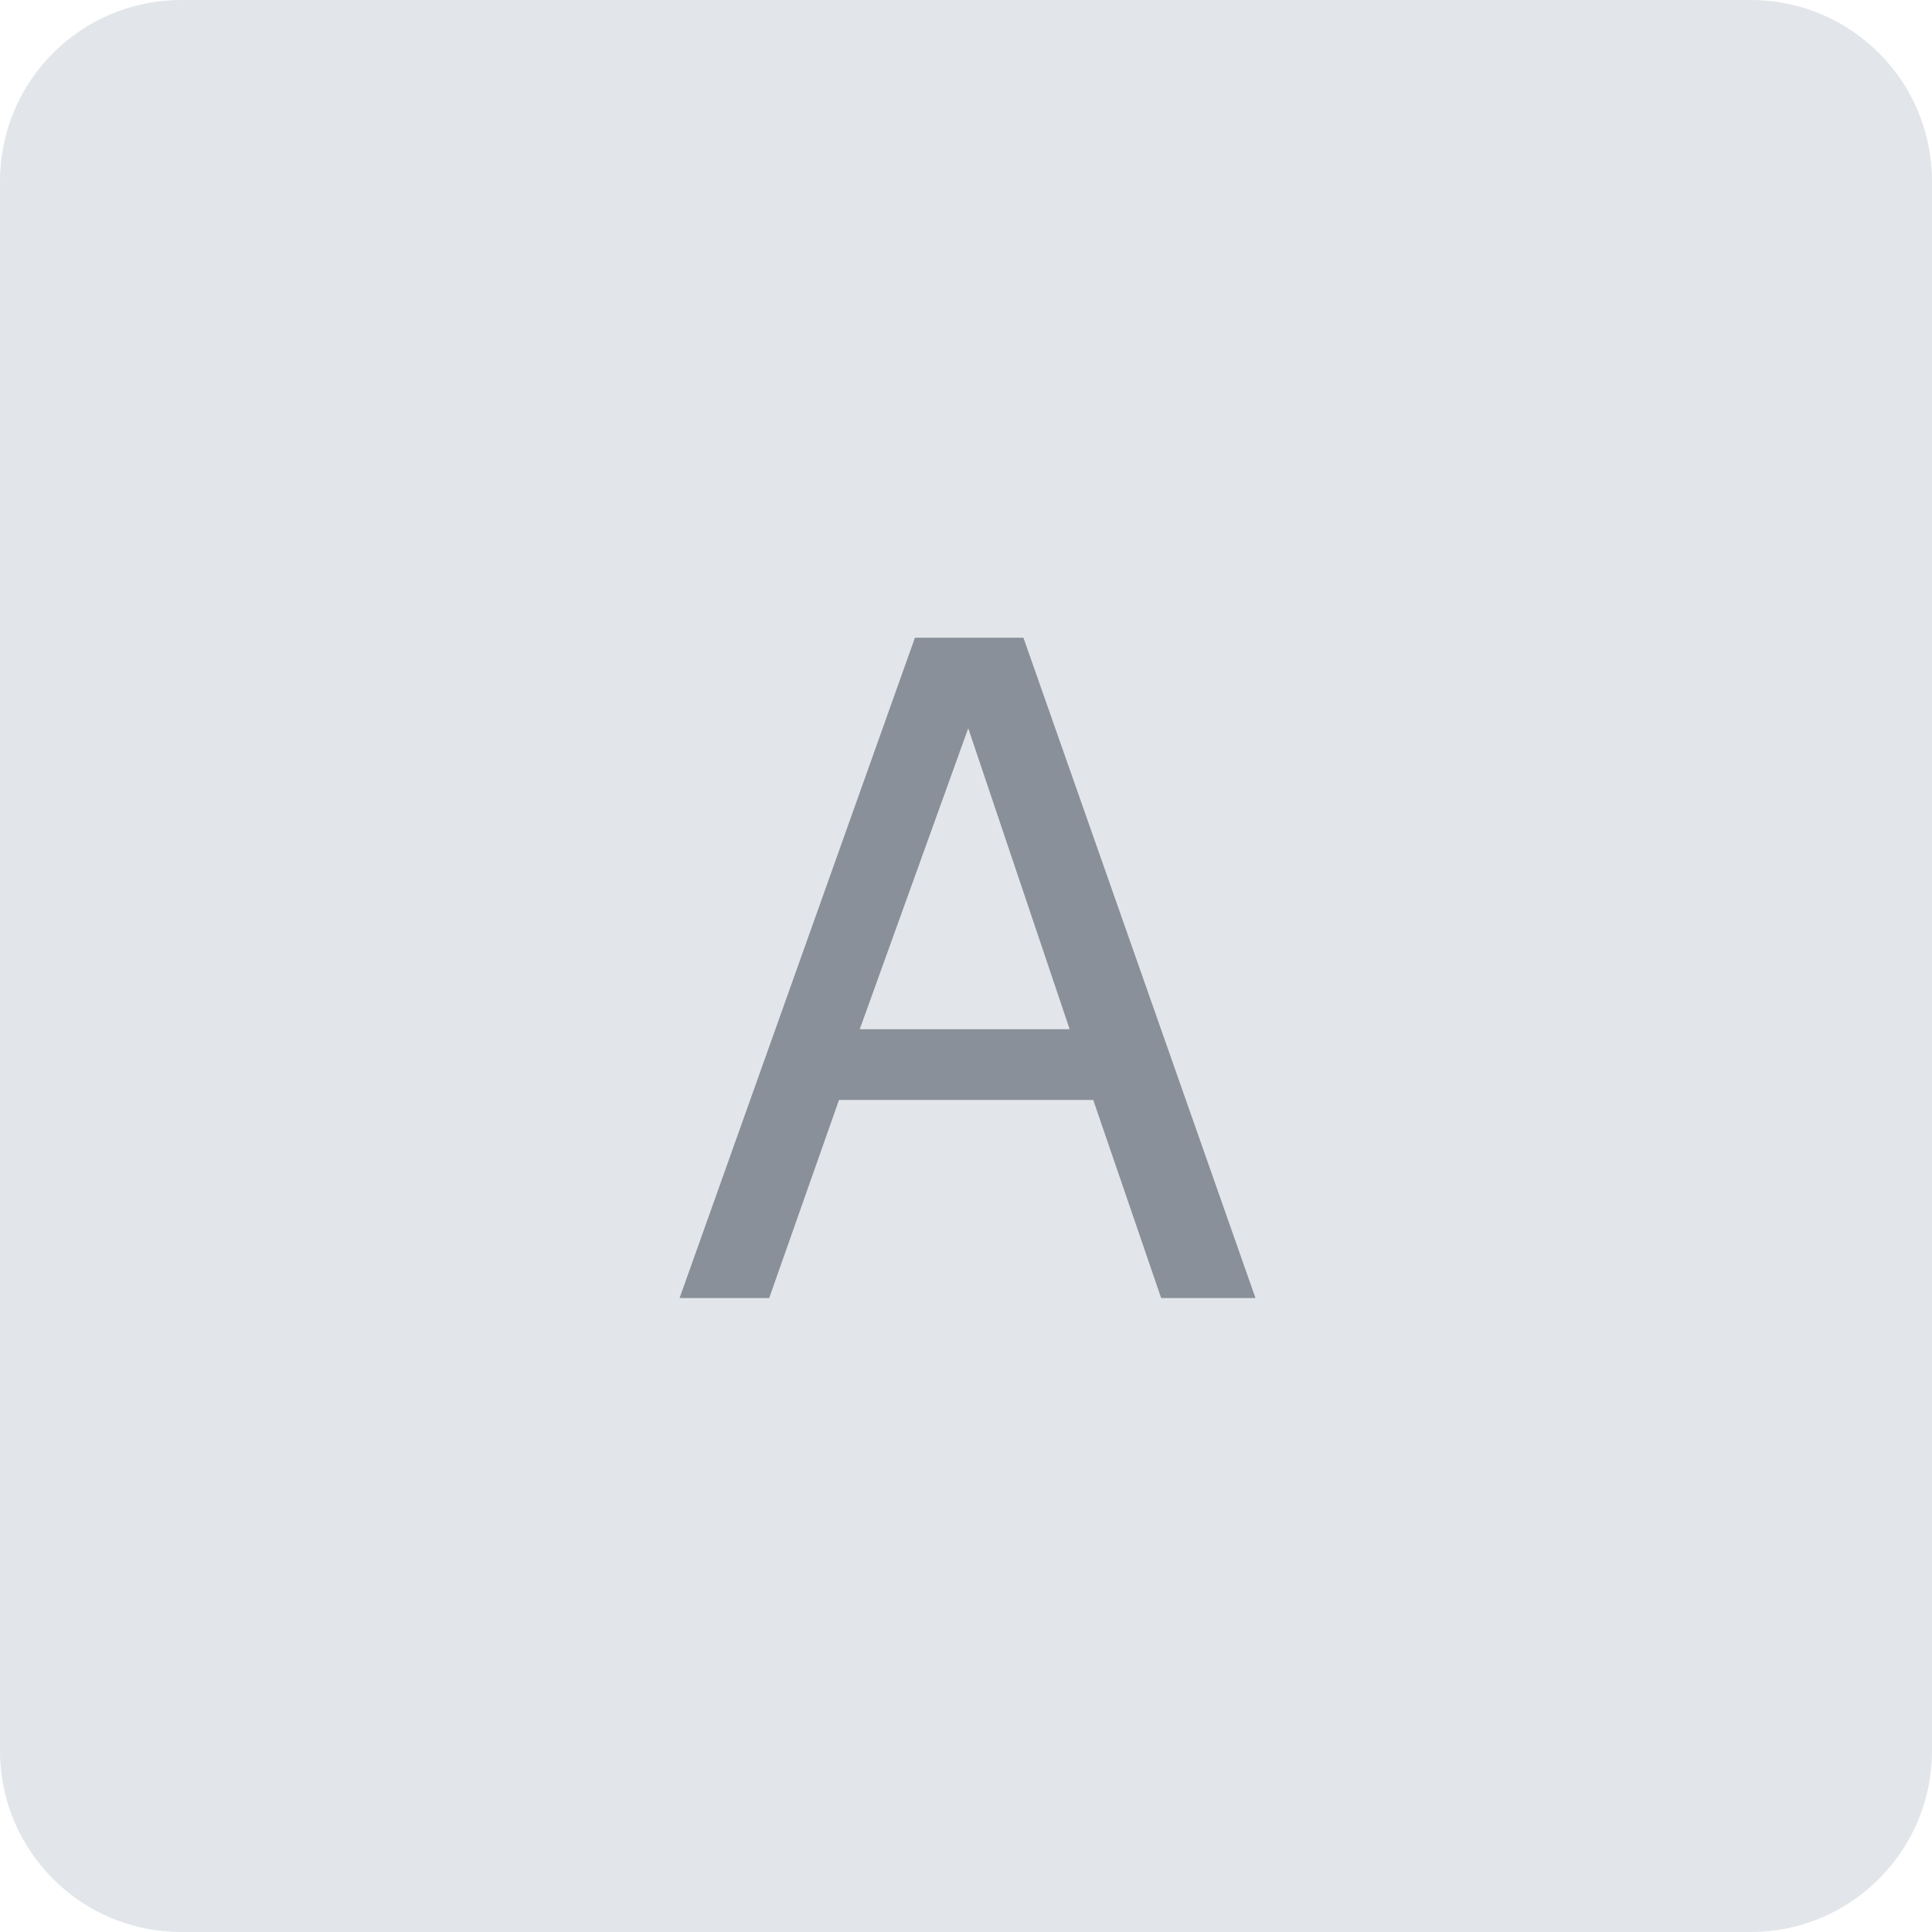
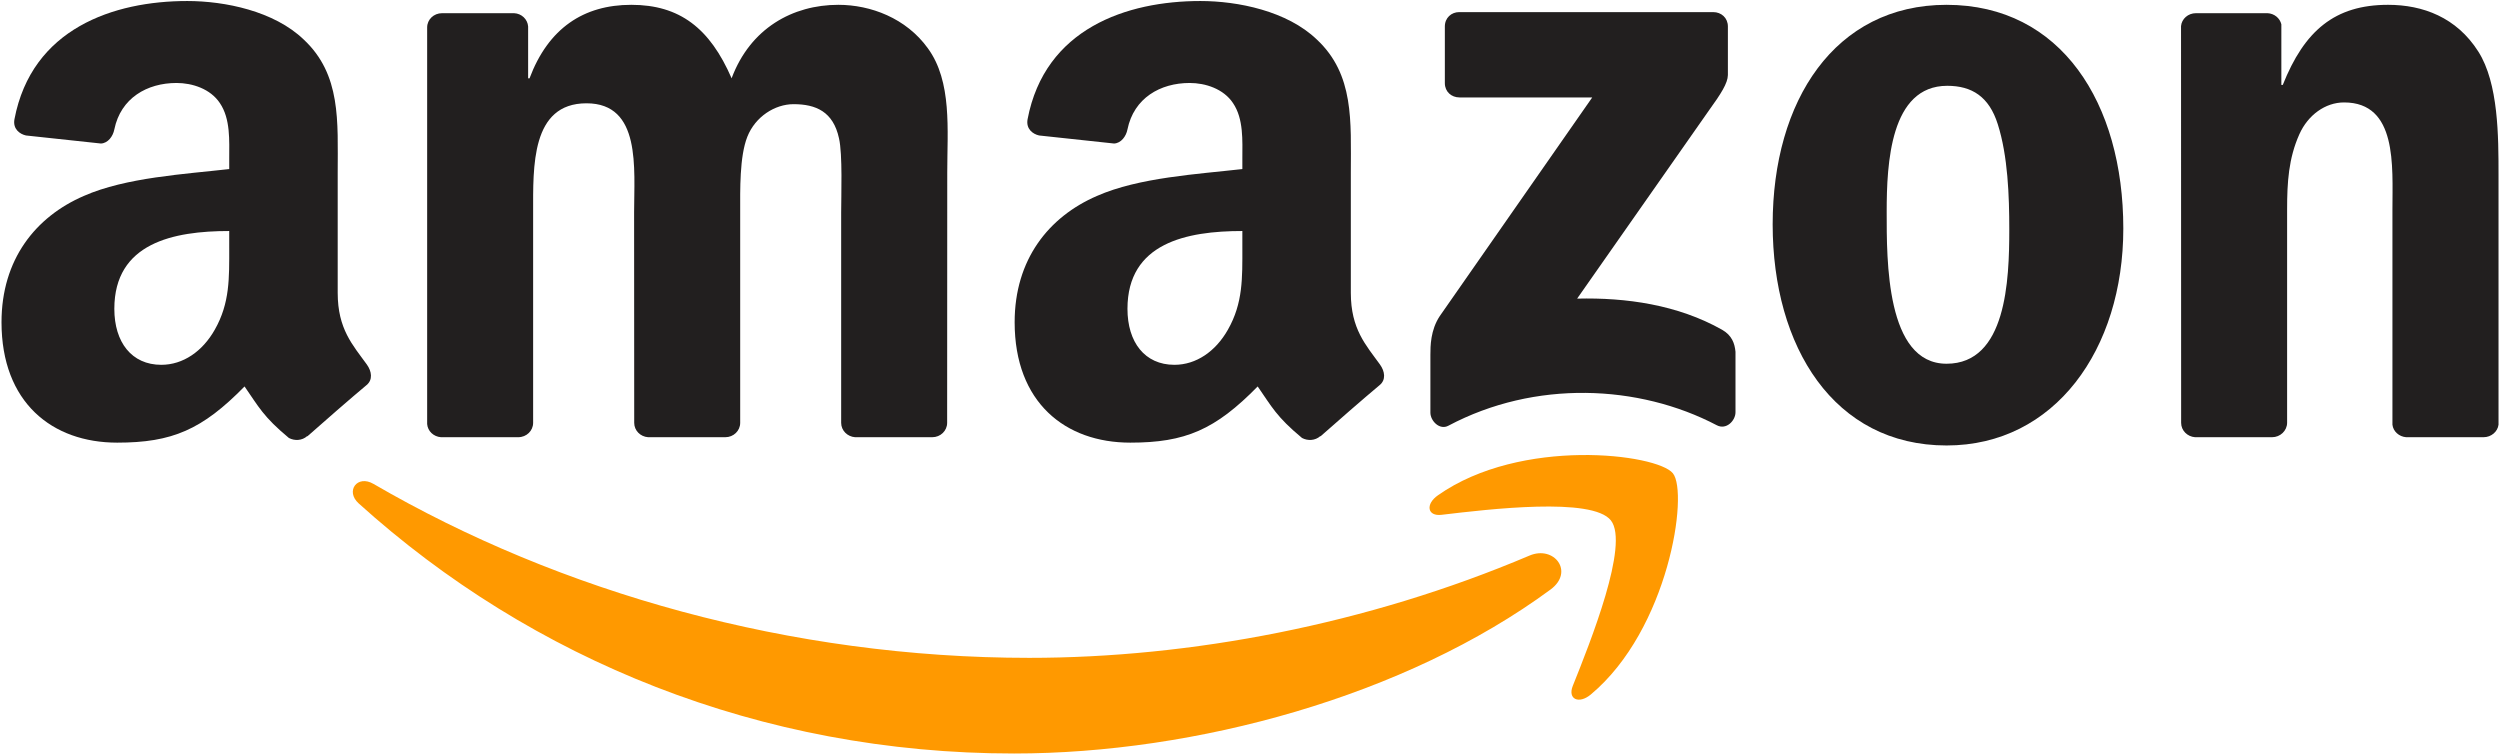
- <svg xmlns="http://www.w3.org/2000/svg" viewBox="0 0 64 64" role="img" aria-label="placeholder">
-   <rect width="64" height="64" rx="6" fill="#e2e6ea" />
-   <text x="32" y="43" text-anchor="middle" font-family="Helvetica Neue, Helvetica, Arial, sans-serif" font-size="30" font-weight="500" fill="#8a9099">A</text>
+ <svg xmlns="http://www.w3.org/2000/svg" xmlns:xlink="http://www.w3.org/1999/xlink" version="1.1" width="603" height="182" style="fill:#221f1f" id="svg1936">
+   <path d="m 374.006,142.184 c -34.999,25.797 -85.729,39.561 -129.406,39.561 -61.243,0 -116.377,-22.651 -158.088,-60.325 -3.277,-2.963 -0.341,-7 3.592,-4.693 45.014,26.191 100.673,41.947 158.166,41.947 38.775,0 81.43,-8.022 120.65,-24.67 5.925,-2.517 10.88,3.88 5.086,8.18" id="path8" style="fill:#ff9900" />
+   <path d="m 388.557,125.536 c -4.457,-5.715 -29.573,-2.7 -40.846,-1.363 -3.434,0.419 -3.959,-2.569 -0.865,-4.719 20.003,-14.078 52.827,-10.015 56.655,-5.296 3.828,4.745 -0.996,37.647 -19.794,53.351 -2.884,2.412 -5.637,1.127 -4.352,-2.071 4.221,-10.539 13.685,-34.161 9.202,-39.902" id="path10" style="fill:#ff9900" />
+   <path d="M 348.497,20.066 V 6.381 c 0,-2.071 1.573,-3.461 3.461,-3.461 h 61.269 c 1.966,0 3.539,1.416 3.539,3.461 v 11.719 c -0.026,1.966 -1.678,4.536 -4.614,8.599 l -31.749,45.329 c 11.798,-0.288 24.251,1.468 34.947,7.498 2.412,1.363 3.067,3.356 3.251,5.322 V 99.451 c 0,1.992 -2.202,4.326 -4.509,3.12 -18.85,-9.884 -43.887,-10.959 -64.729,0.105 -2.124,1.154 -4.352,-1.154 -4.352,-3.146 V 85.661 c 0,-2.228 0.026,-6.03 2.255,-9.412 l 36.782,-52.748 h -32.011 c -1.966,0 -3.539,-1.389 -3.539,-3.434" id="path12" />
+   <path d="m 124.999,105.454 h -18.64 c -1.783,-0.131 -3.198,-1.468 -3.33,-3.172 V 6.617 c 0,-1.914 1.599,-3.434 3.592,-3.434 h 17.382 c 1.809,0.079 3.251,1.468 3.382,3.198 v 12.505 h 0.341 c 4.536,-12.086 13.056,-17.723 24.539,-17.723 11.666,0 18.955,5.637 24.198,17.723 4.509,-12.086 14.76,-17.723 25.745,-17.723 7.813,0 16.359,3.225 21.576,10.461 5.899,8.049 4.693,19.741 4.693,29.992 l -0.026,60.377 c 0,1.914 -1.599,3.461 -3.592,3.461 h -18.614 c -1.861,-0.131 -3.356,-1.625 -3.356,-3.461 V 51.29 c 0,-4.037 0.367,-14.105 -0.524,-17.932 -1.389,-6.423 -5.558,-8.232 -10.959,-8.232 -4.509,0 -9.228,3.015 -11.142,7.839 -1.914,4.824 -1.73,12.899 -1.73,18.326 v 50.703 c 0,1.914 -1.599,3.461 -3.592,3.461 h -18.614 c -1.888,-0.131 -3.356,-1.625 -3.356,-3.461 L 152.946,51.29 c 0,-10.67 1.757,-26.374 -11.483,-26.374 -13.397,0 -12.872,15.311 -12.872,26.374 v 50.703 c 0,1.914 -1.599,3.461 -3.592,3.461" id="path14" />
+   <path d="m 469.514,1.164 c 27.659,0 42.629,23.752 42.629,53.954 0,29.179 -16.543,52.329 -42.629,52.329 -27.161,0 -41.947,-23.752 -41.947,-53.351 0,-29.782 14.97,-52.932 41.947,-52.932 m 0.157,19.532 c -13.738,0 -14.603,18.719 -14.603,30.385 0,11.693 -0.184,36.651 14.445,36.651 14.445,0 15.127,-20.135 15.127,-32.404 0,-8.075 -0.341,-17.723 -2.779,-25.378 -2.097,-6.659 -6.266,-9.255 -12.191,-9.255" id="path16" />
+   <path d="M 548.008,105.454 H 529.446 c -1.861,-0.131 -3.356,-1.625 -3.356,-3.461 l -0.026,-95.691 c 0.157,-1.757 1.704,-3.12 3.592,-3.12 h 17.277 c 1.625,0.079 2.962,1.18 3.33,2.674 v 14.629 h 0.341 c 5.217,-13.082 12.532,-19.322 25.404,-19.322 8.363,0 16.517,3.015 21.76,11.273 4.876,7.655 4.876,20.528 4.876,29.782 v 60.22 c -0.21,1.678 -1.757,3.015 -3.592,3.015 h -18.693 c -1.704,-0.131 -3.12,-1.389 -3.303,-3.015 V 50.478 c 0,-10.461 1.206,-25.771 -11.667,-25.771 -4.535,0 -8.704,3.041 -10.775,7.655 -2.622,5.846 -2.962,11.667 -2.962,18.116 v 51.516 c -0.026,1.914 -1.652,3.461 -3.644,3.461" id="path18" />
+   <use xlink:href="#path30" transform="translate(244.3672)" id="use28" />
+   <path d="M 55.288,59.758 V 55.721 c -13.475,0 -27.711,2.884 -27.711,18.771 0,8.049 4.168,13.502 11.326,13.502 5.243,0 9.936,-3.225 12.899,-8.468 3.67,-6.449 3.487,-12.505 3.487,-19.767 m 18.797,45.434 c -1.232,1.101 -3.015,1.18 -4.404,0.446 -6.187,-5.138 -7.288,-7.524 -10.696,-12.427 -10.225,10.434 -17.46,13.554 -30.726,13.554 -15.678,0 -27.895,-9.674 -27.895,-29.048 0,-15.127 8.206,-25.43 19.872,-30.464 10.12,-4.457 24.251,-5.243 35.052,-6.476 v -2.412 c 0,-4.431 0.341,-9.674 -2.255,-13.502 -2.281,-3.434 -6.633,-4.85 -10.461,-4.85 -7.105,0 -13.449,3.644 -14.996,11.195 -0.315,1.678 -1.547,3.33 -3.225,3.408 L 6.263,32.676 C 4.742,32.335 3.064,31.103 3.484,28.77 7.652,6.853 27.446,0.246 45.169,0.246 c 9.071,0 20.921,2.412 28.078,9.281 9.071,8.468 8.206,19.767 8.206,32.063 v 29.048 c 0,8.73 3.618,12.558 7.026,17.277 1.206,1.678 1.468,3.697 -0.052,4.955 -3.801,3.172 -10.565,9.071 -14.288,12.374 l -0.052,-0.052" id="path30" />
</svg>
